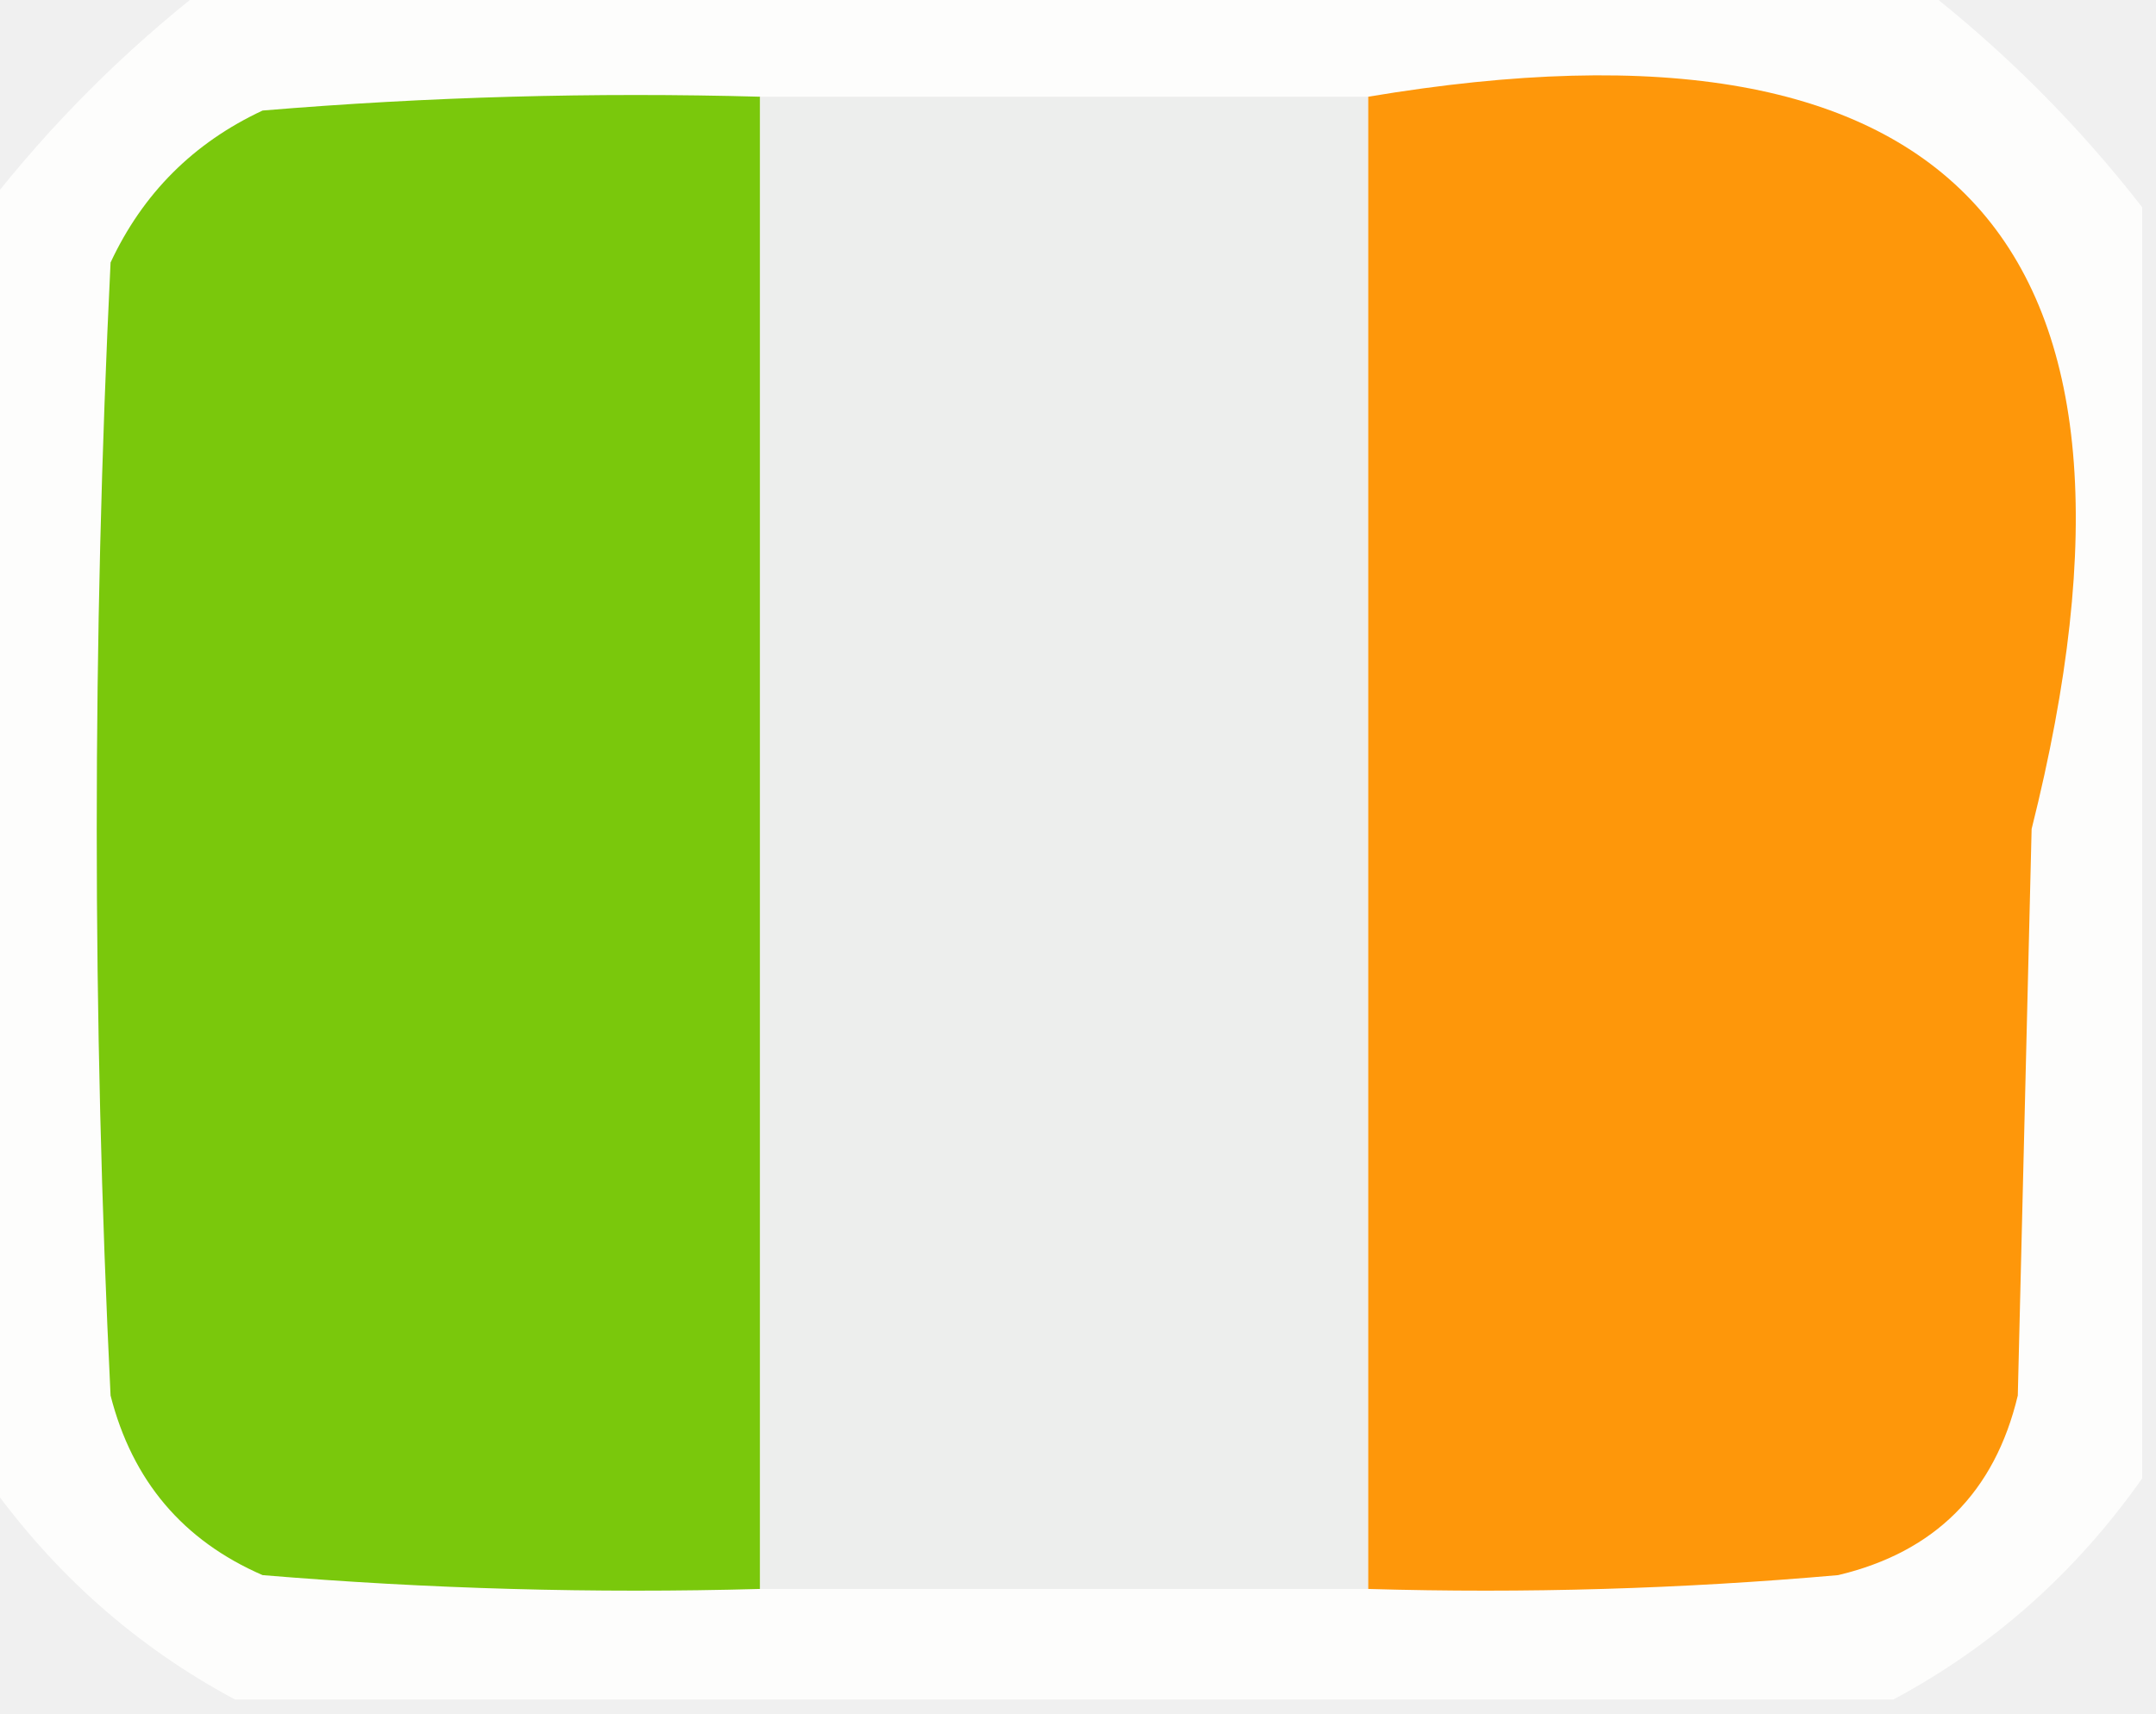
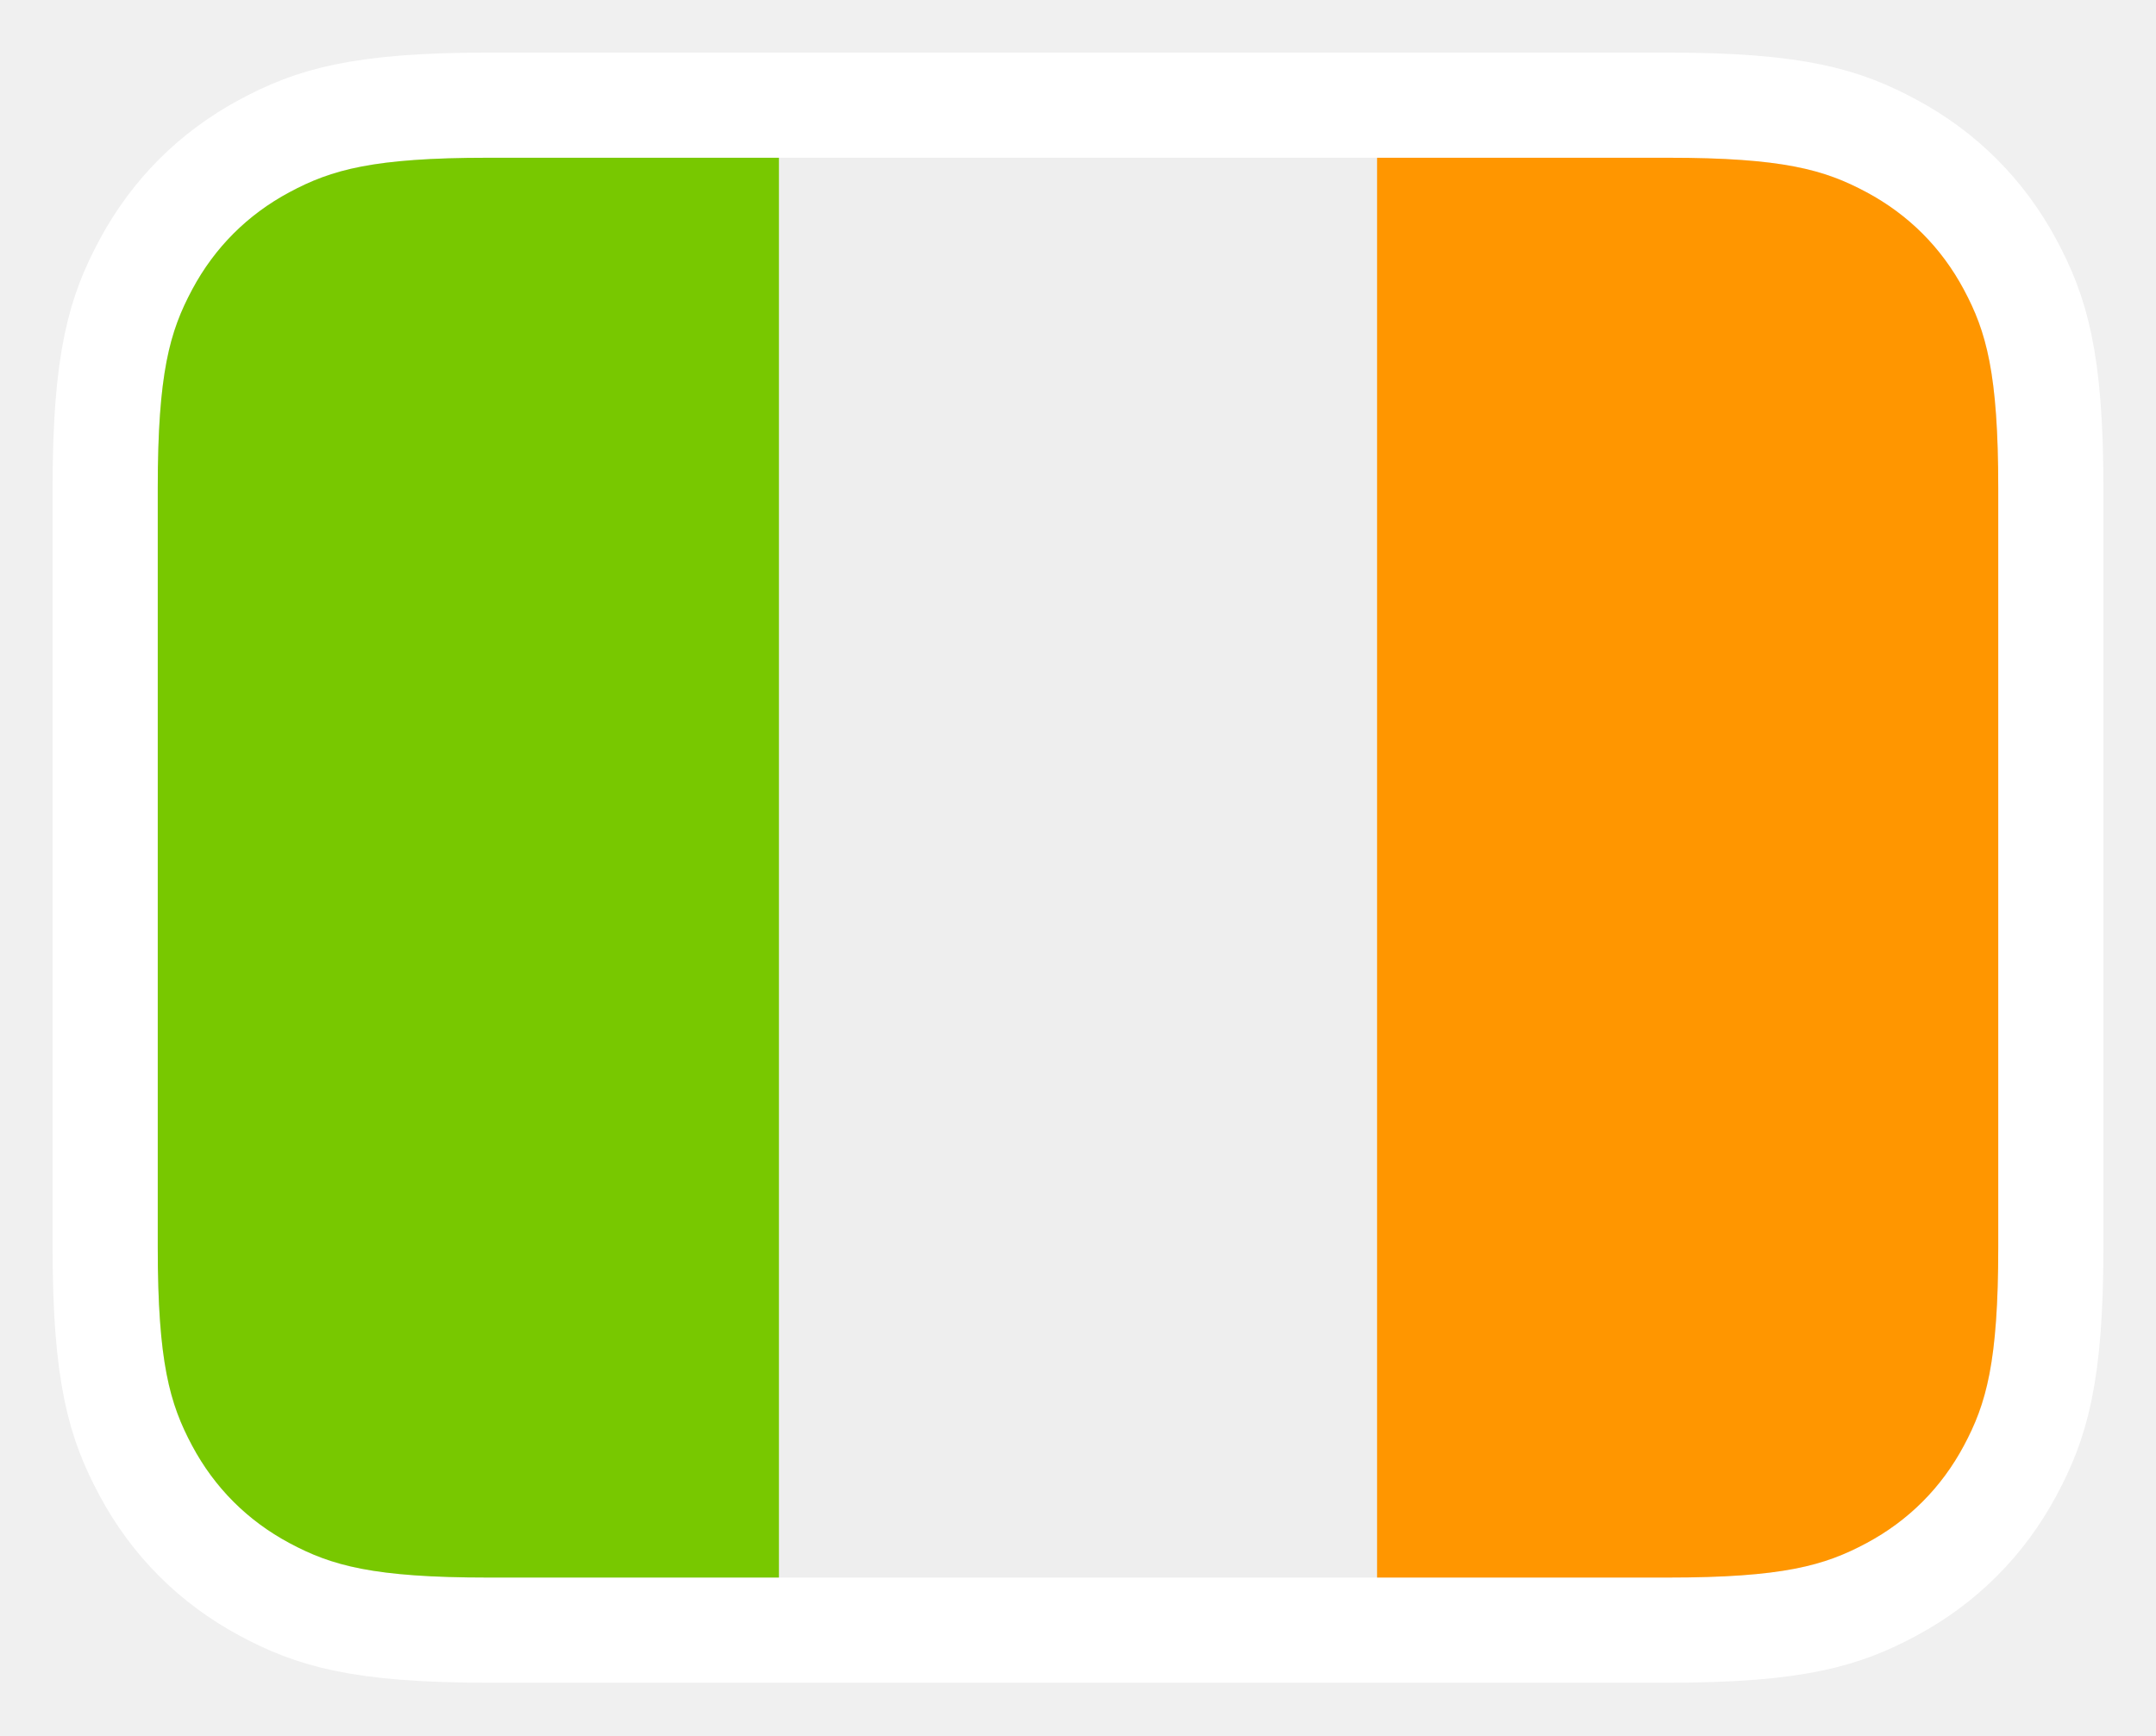
- <svg xmlns="http://www.w3.org/2000/svg" version="1.1" width="78px" height="62px" style="shape-rendering:geometricPrecision; text-rendering:geometricPrecision; image-rendering:optimizeQuality; fill-rule:evenodd; clip-rule:evenodd">
-   <g>
-     <path style="opacity:0.949" fill="#fefefd" d="M 7.5,-0.5 C 28.167,-0.5 48.833,-0.5 69.5,-0.5C 72.5,1.833 75.167,4.5 77.5,7.5C 77.5,22.833 77.5,38.167 77.5,53.5C 75.097,56.907 72.097,59.574 68.5,61.5C 48.5,61.5 28.5,61.5 8.5,61.5C 4.903,59.574 1.903,56.907 -0.5,53.5C -0.5,38.167 -0.5,22.833 -0.5,7.5C 1.833,4.5 4.5,1.833 7.5,-0.5 Z" />
-   </g>
-   <g>
-     <path style="opacity:1" fill="#7ac80c" d="M 27.5,3.5 C 27.5,21.5 27.5,39.5 27.5,57.5C 21.491,57.666 15.491,57.499 9.5,57C 6.619,55.749 4.786,53.583 4,50.5C 3.333,36.833 3.333,23.167 4,9.5C 5.167,7 7,5.167 9.5,4C 15.491,3.501 21.491,3.334 27.5,3.5 Z" />
-   </g>
-   <g>
-     <path style="opacity:1" fill="#edeeed" d="M 27.5,3.5 C 34.833,3.5 42.167,3.5 49.5,3.5C 49.5,21.5 49.5,39.5 49.5,57.5C 42.167,57.5 34.833,57.5 27.5,57.5C 27.5,39.5 27.5,21.5 27.5,3.5 Z" />
-   </g>
-   <g>
-     <path style="opacity:1" fill="#fe970a" d="M 49.5,3.5 C 70.83,-0.078 78.83,8.756 73.5,30C 73.333,36.833 73.167,43.667 73,50.5C 72.167,54 70,56.167 66.5,57C 60.843,57.499 55.176,57.666 49.5,57.5C 49.5,39.5 49.5,21.5 49.5,3.5 Z" />
+ <svg xmlns="http://www.w3.org/2000/svg" x="0" y="858" width="82px" height="66px" viewBox="0 0 82 66" version="1.1">
+   <g id="ga" stroke="none" stroke-width="1" fill="none" fill-rule="evenodd">
+     <g id="Group" transform="translate(6, 6)" fill-rule="nonzero">
+       <path d="M57.437,-2 L12.563,-2 C7.628,-2 5.867,-1.415 4.07,-0.455 C2.12,0.589 0.589,2.12 -0.455,4.07 C-1.415,5.867 -2,7.628 -2,12.563 L-2,41.437 C-2,46.372 -1.415,48.133 -0.455,49.93 C0.589,51.88 2.12,53.411 4.07,54.455 C5.867,55.415 7.628,56 12.563,56 L57.437,56 C62.372,56 64.133,55.415 65.93,54.455 C67.88,53.411 69.411,51.88 70.455,49.93 C71.415,48.133 72,46.372 72,41.437 L72,12.563 C72,7.628 71.415,5.867 70.455,4.07 C69.411,2.12 67.88,0.589 65.93,-0.455 C64.133,-1.415 62.372,-2 57.437,-2 Z" id="Rectangle-3" stroke="#FFFFFF" stroke-width="4" fill="#EEEEEE" />
+       <path d="M23.625,0 L23.625,54 L12.563,54 C8.195,54 6.61,53.545 5.013,52.691 C3.416,51.837 2.163,50.584 1.309,48.987 C0.455,47.39 -5.32907052e-15,45.805 -5.32907052e-15,41.437 L-5.32907052e-15,12.563 C-5.32907052e-15,8.195 0.455,6.61 1.309,5.013 C2.163,3.416 3.416,2.163 5.013,1.309 C6.61,0.455 8.195,0 12.563,0 L23.625,0 Z" id="Path" fill="#78C800" />
+       <path d="M46.375,-3.55271368e-15 L57.437,-3.55271368e-15 C61.805,-3.55271368e-15 63.39,0.455 64.987,1.309 C66.584,2.163 67.837,3.416 68.691,5.013 C69.545,6.61 70,8.195 70,12.563 L70,41.437 C70,45.805 69.545,47.39 68.691,48.987 C67.837,50.584 66.584,51.837 64.987,52.691 C63.39,53.545 61.805,54 57.437,54 L46.375,54 L46.375,-3.55271368e-15 Z" id="Path" fill="#FF9600" />
+     </g>
  </g>
</svg>
